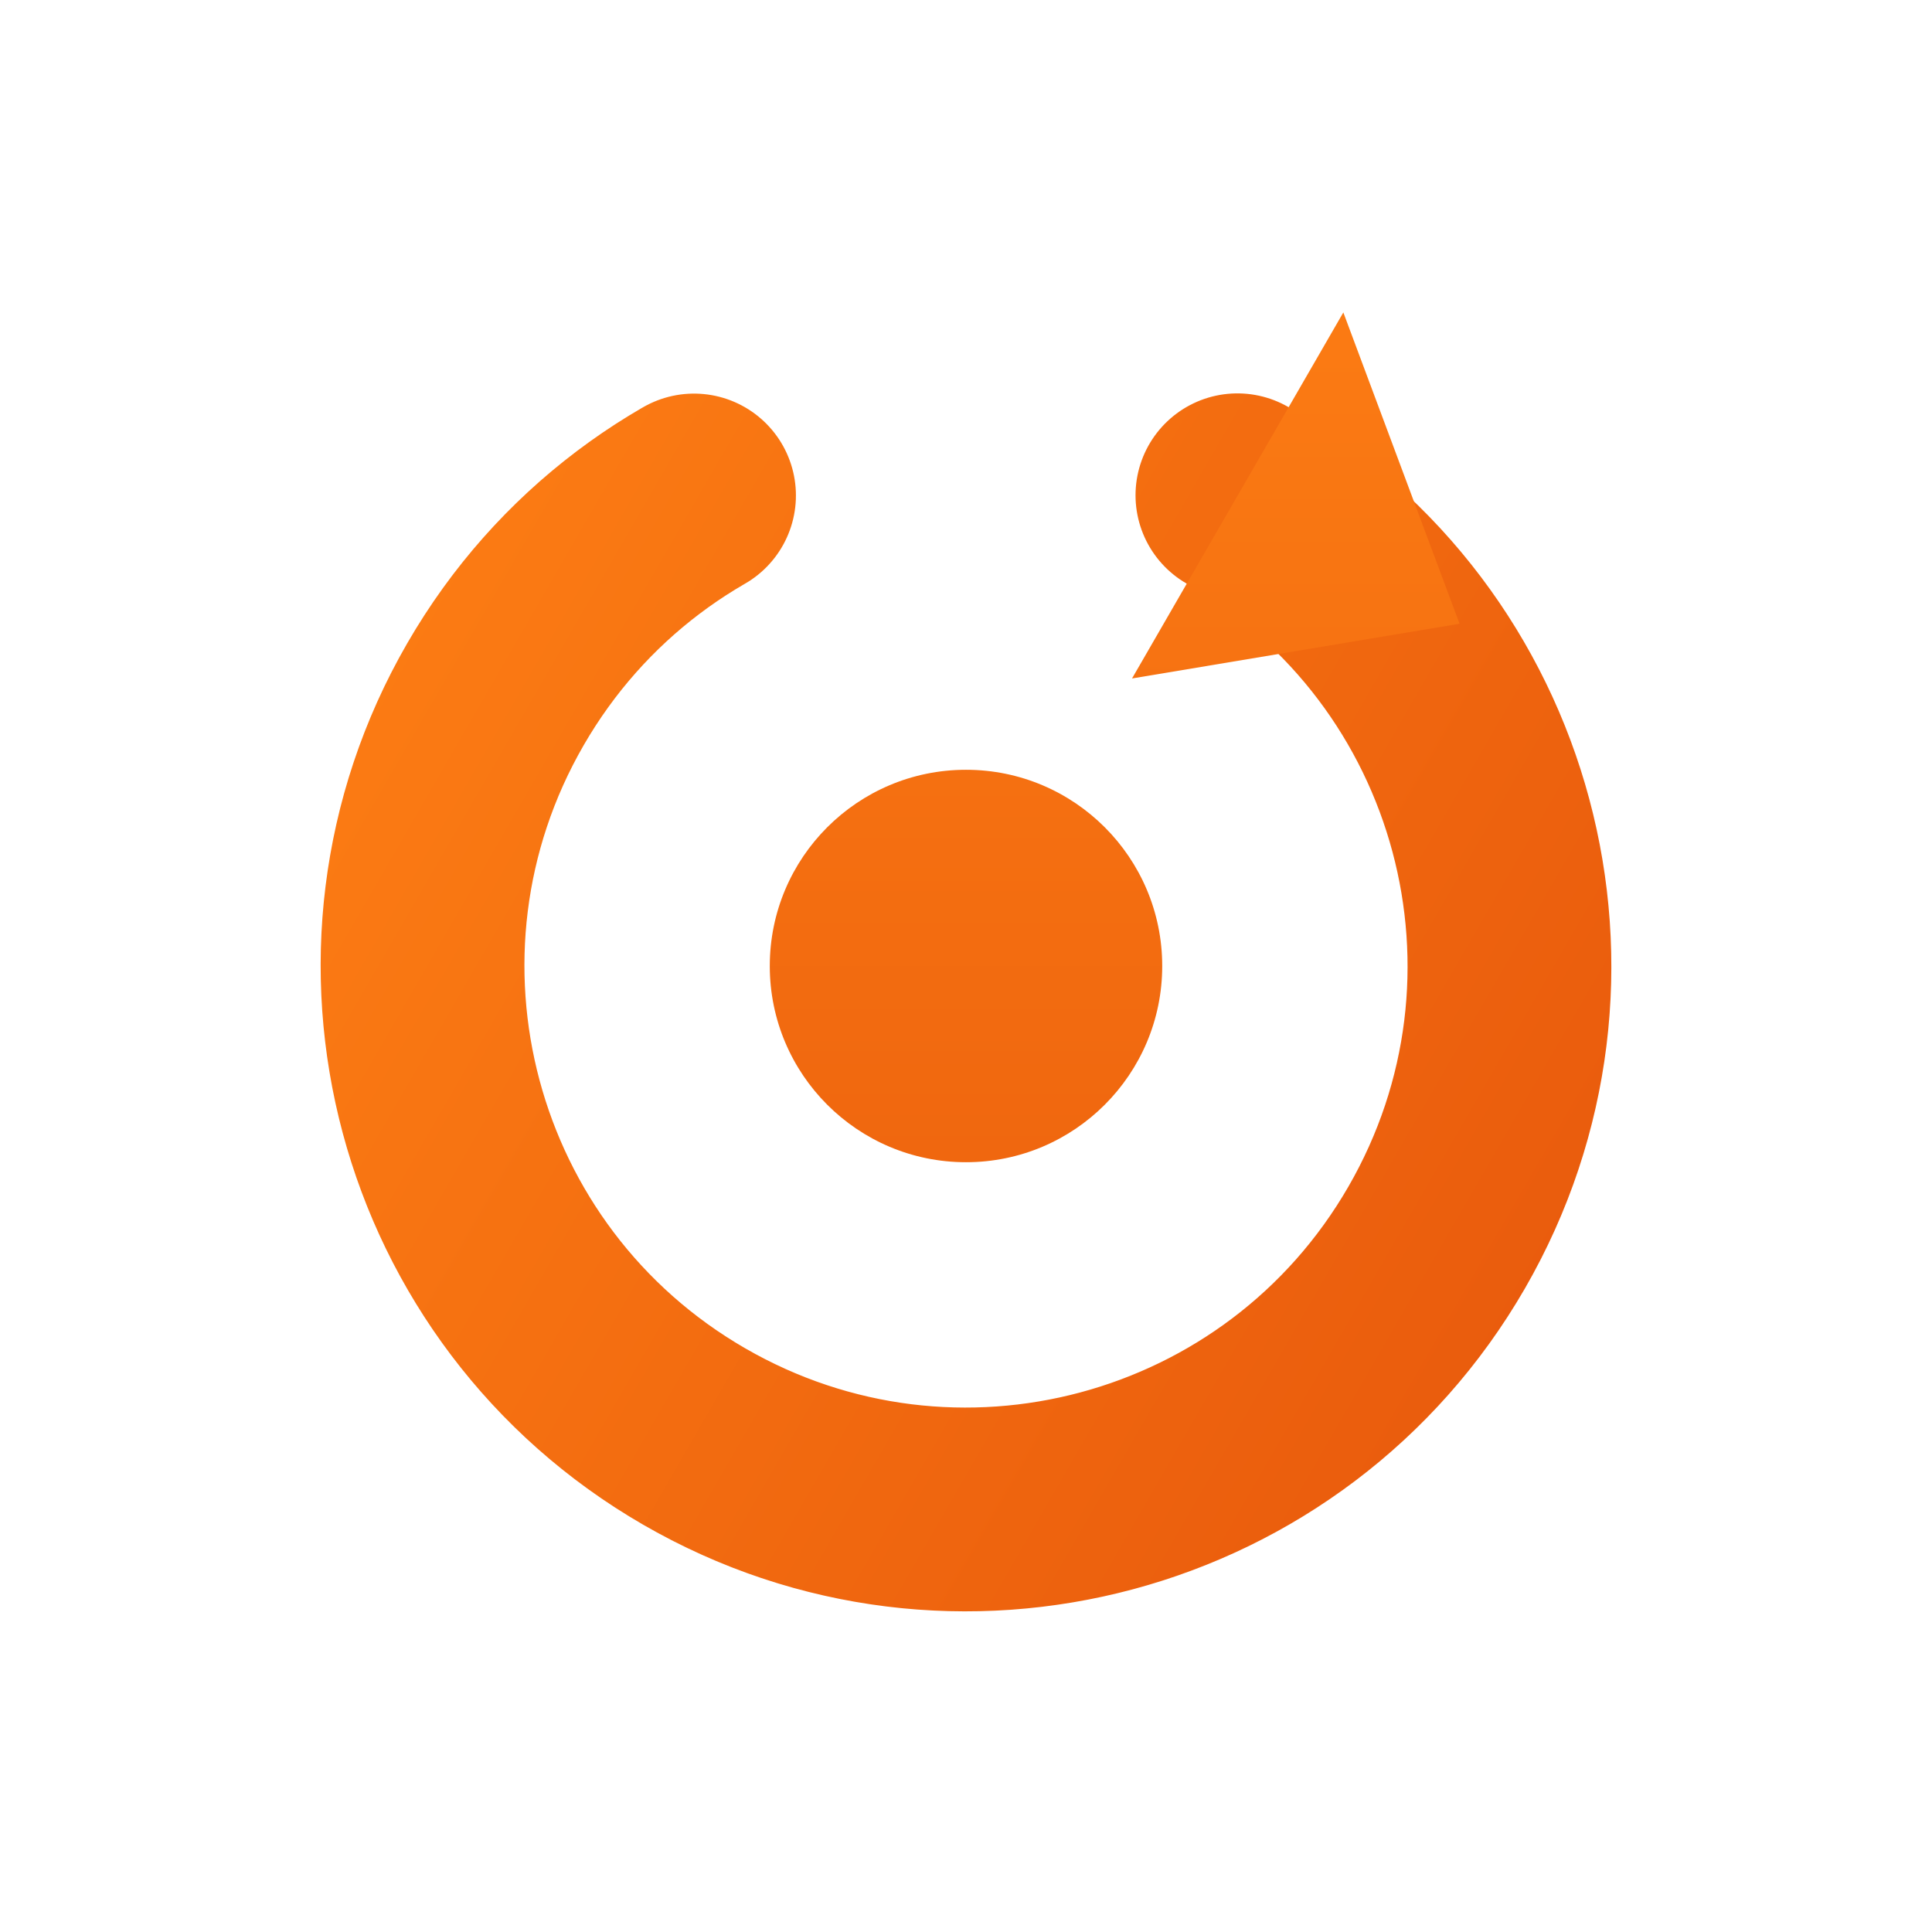
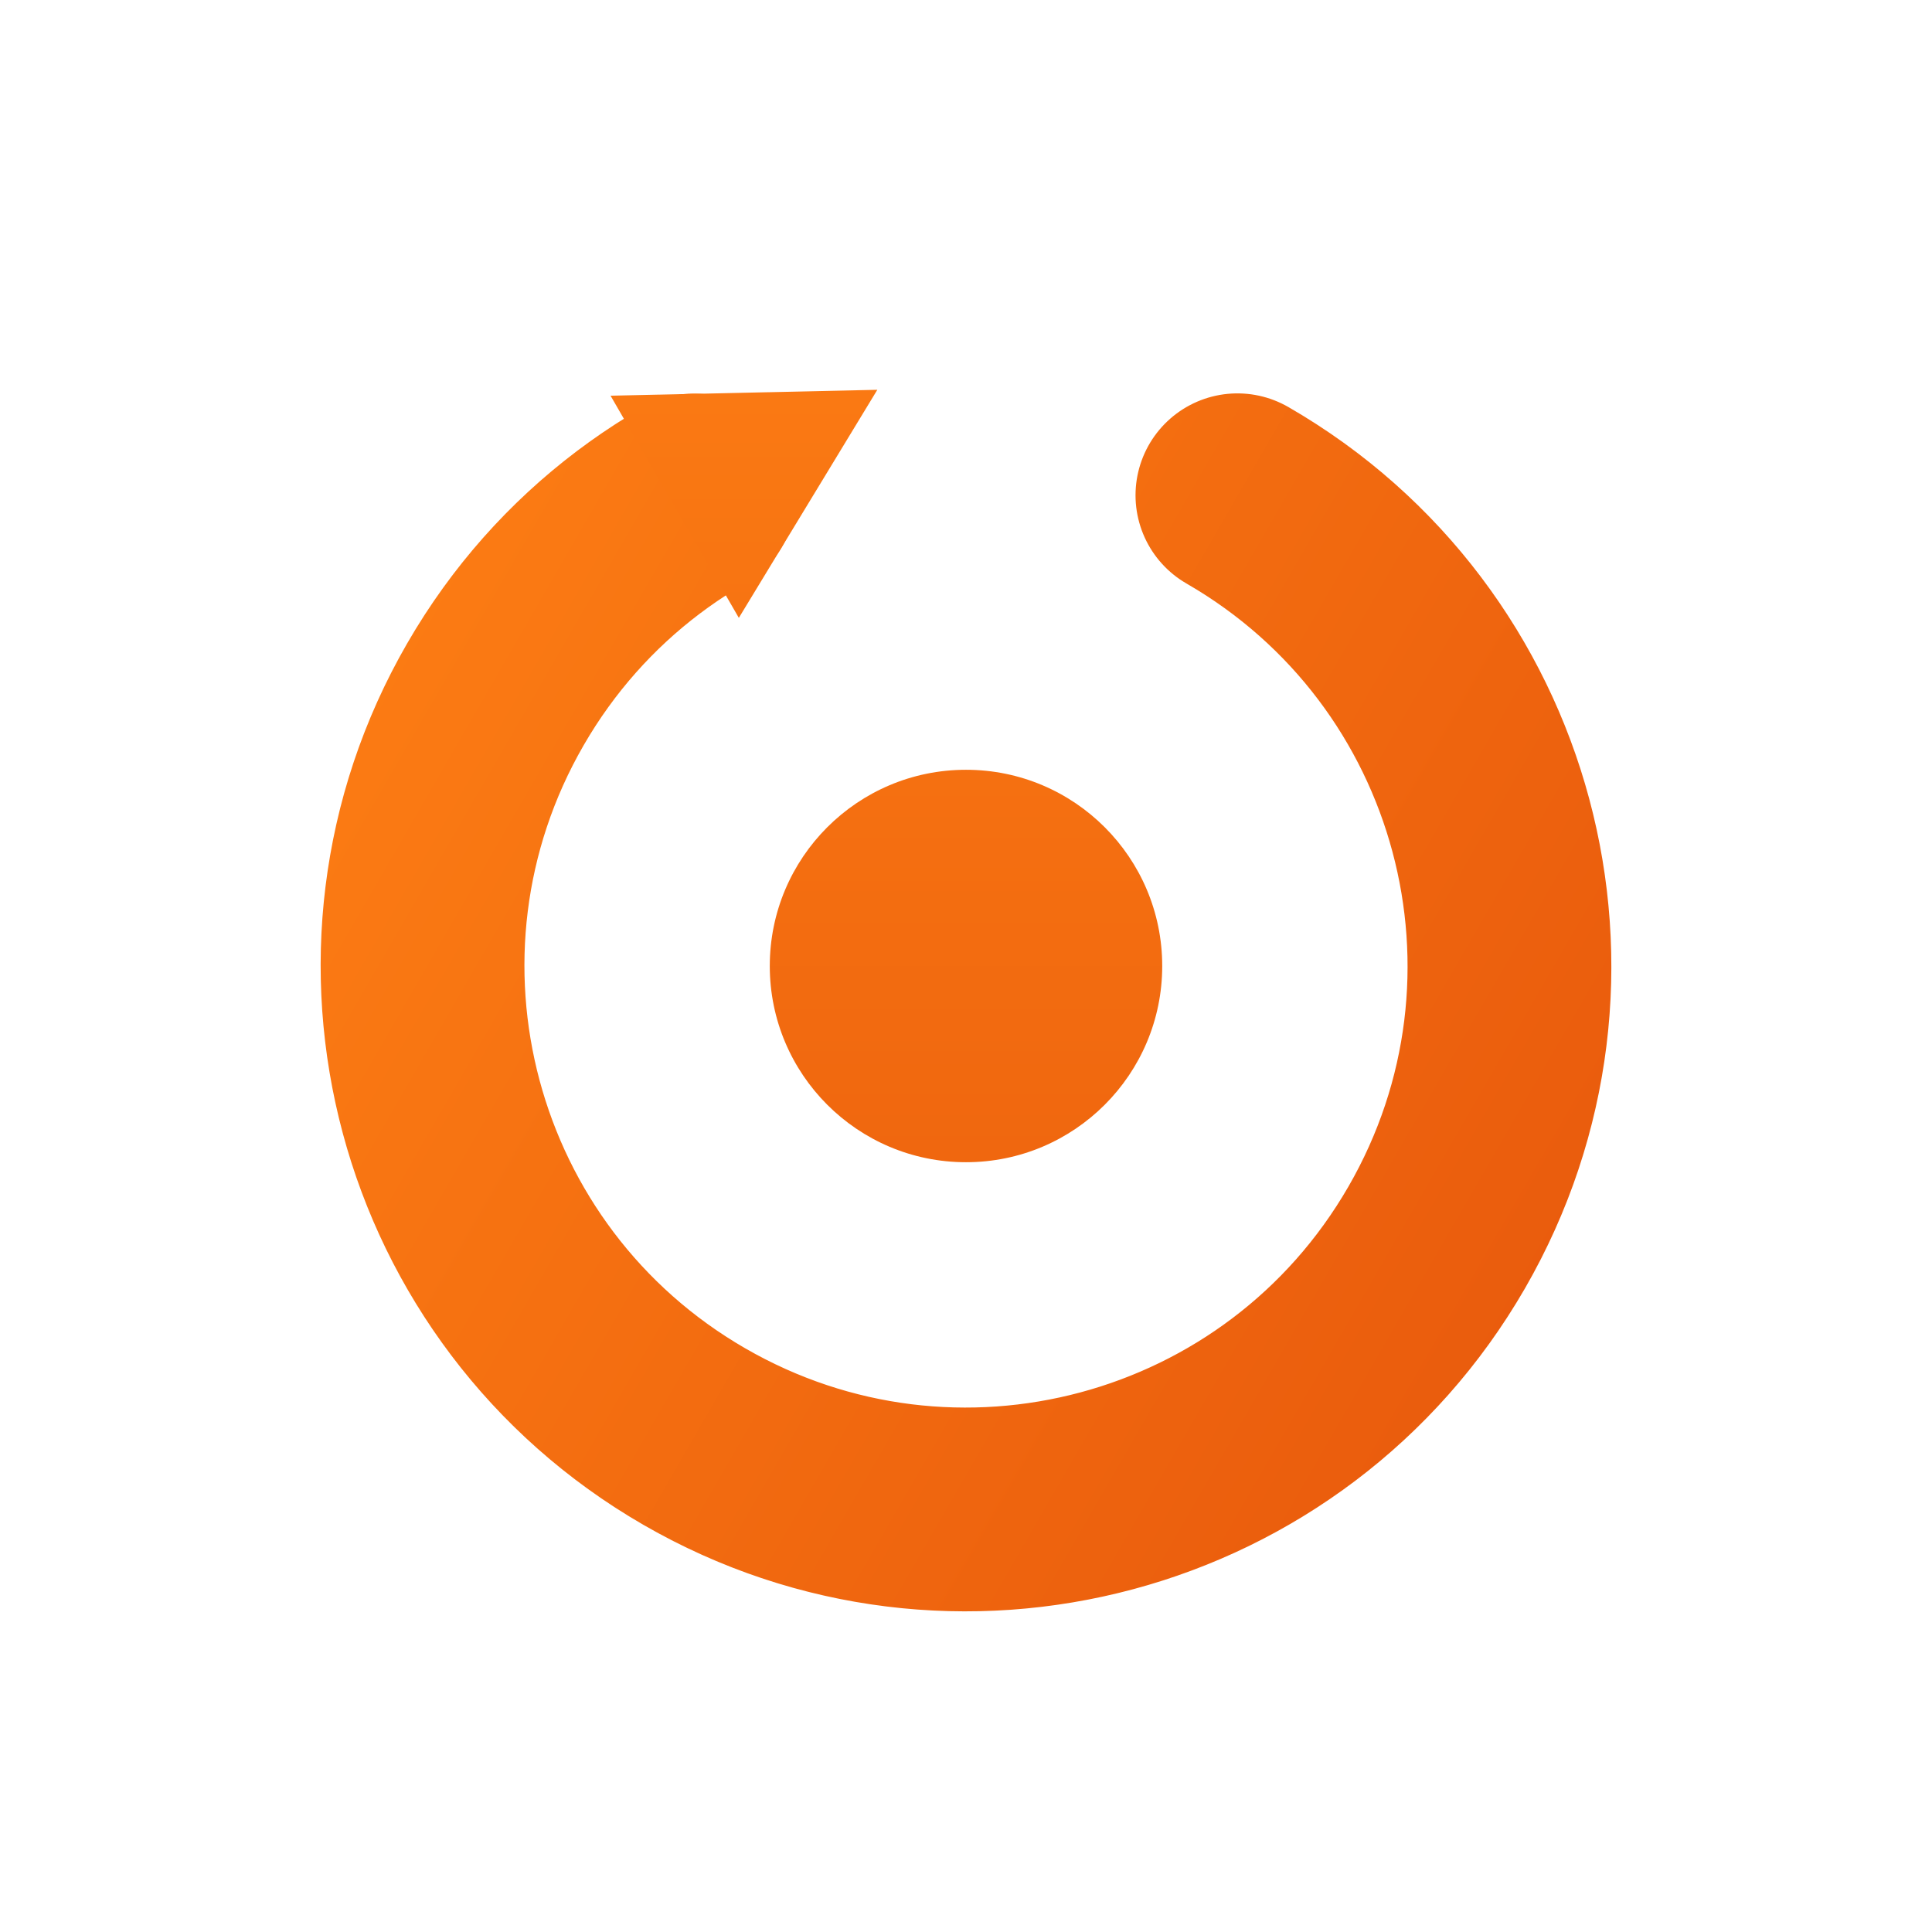
<svg xmlns="http://www.w3.org/2000/svg" width="32" height="32" viewBox="0 0 256 256" fill="none">
  <defs>
    <linearGradient id="er" x1="128" y1="24" x2="128" y2="232" gradientUnits="userSpaceOnUse">
      <stop stop-color="#fd7e14" />
      <stop offset="1" stop-color="#e8590c" />
    </linearGradient>
  </defs>
  <circle cx="128" cy="128" r="72" stroke="url(#er)" stroke-width="27" stroke-linecap="round" stroke-dasharray="377 75.4" transform="rotate(-60 128 128)" />
-   <path d="M193.4 82.65 L150 89.9 L178 41.4 Z" fill="url(#er)" />
+   <path d="M116.25 51.65 L97.9 81.87 L80.9 52.43 Z" fill="url(#er)" />
  <circle cx="128" cy="128" r="26" fill="url(#er)" />
</svg>
